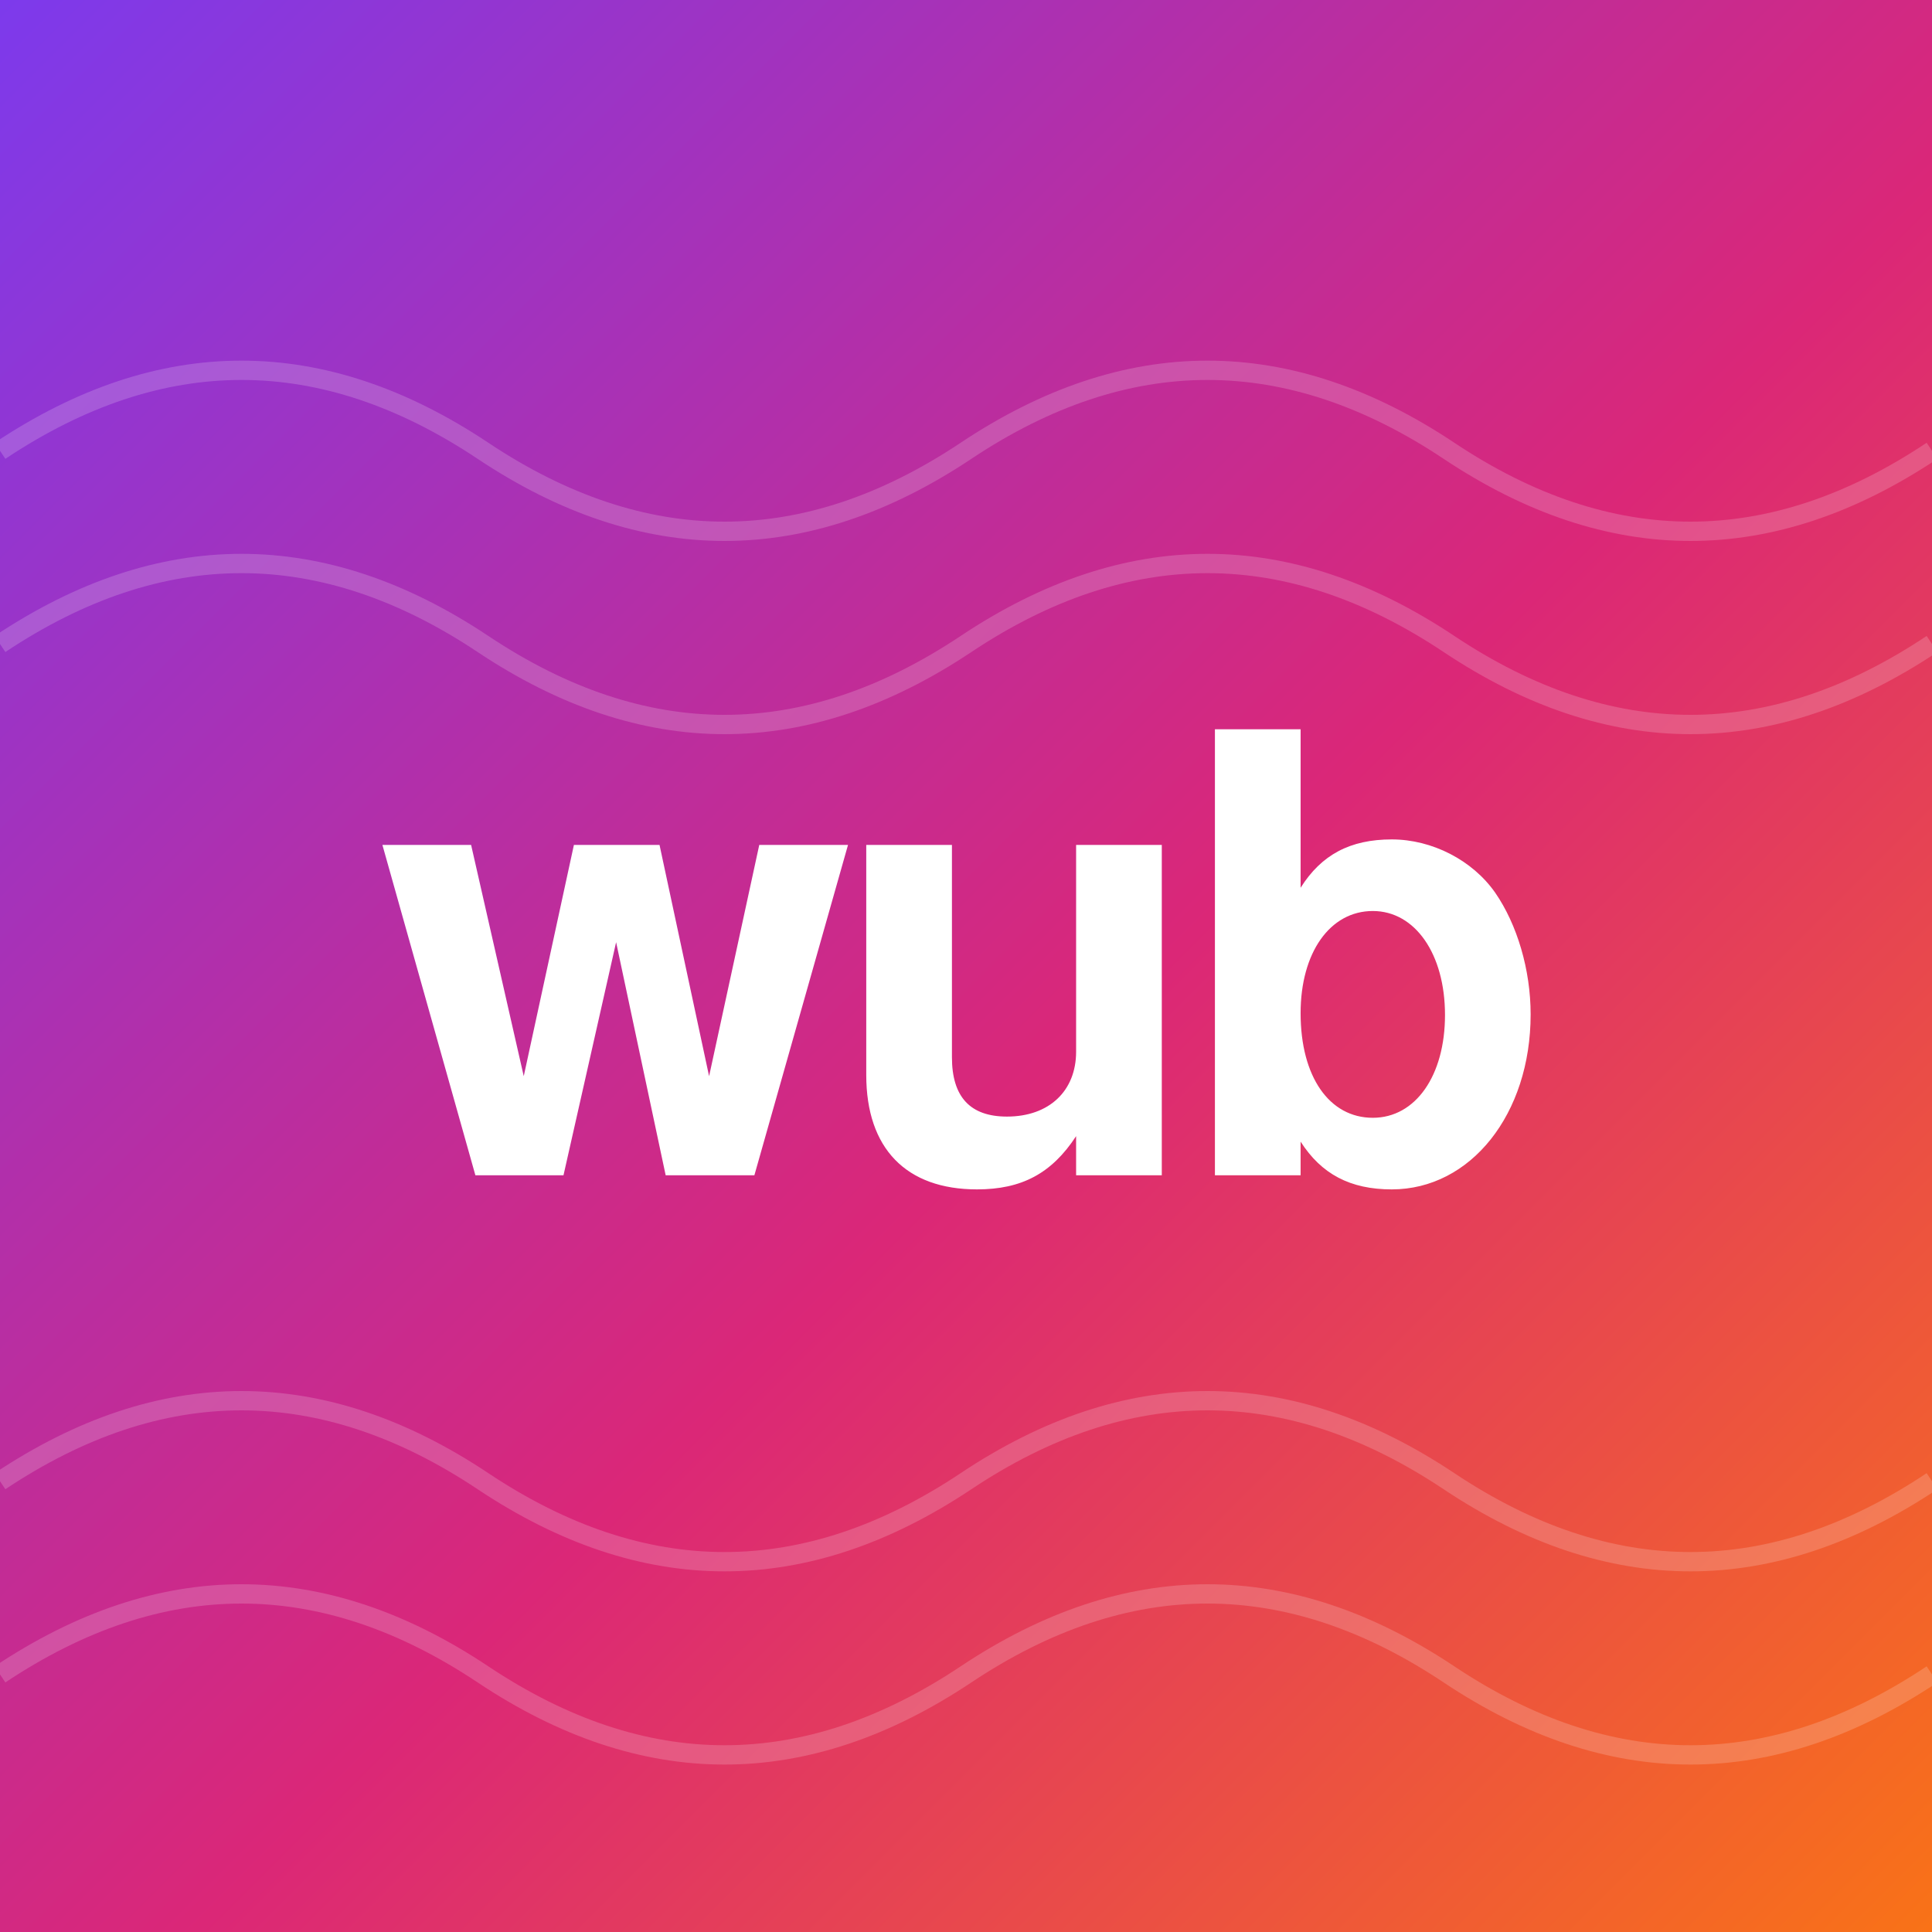
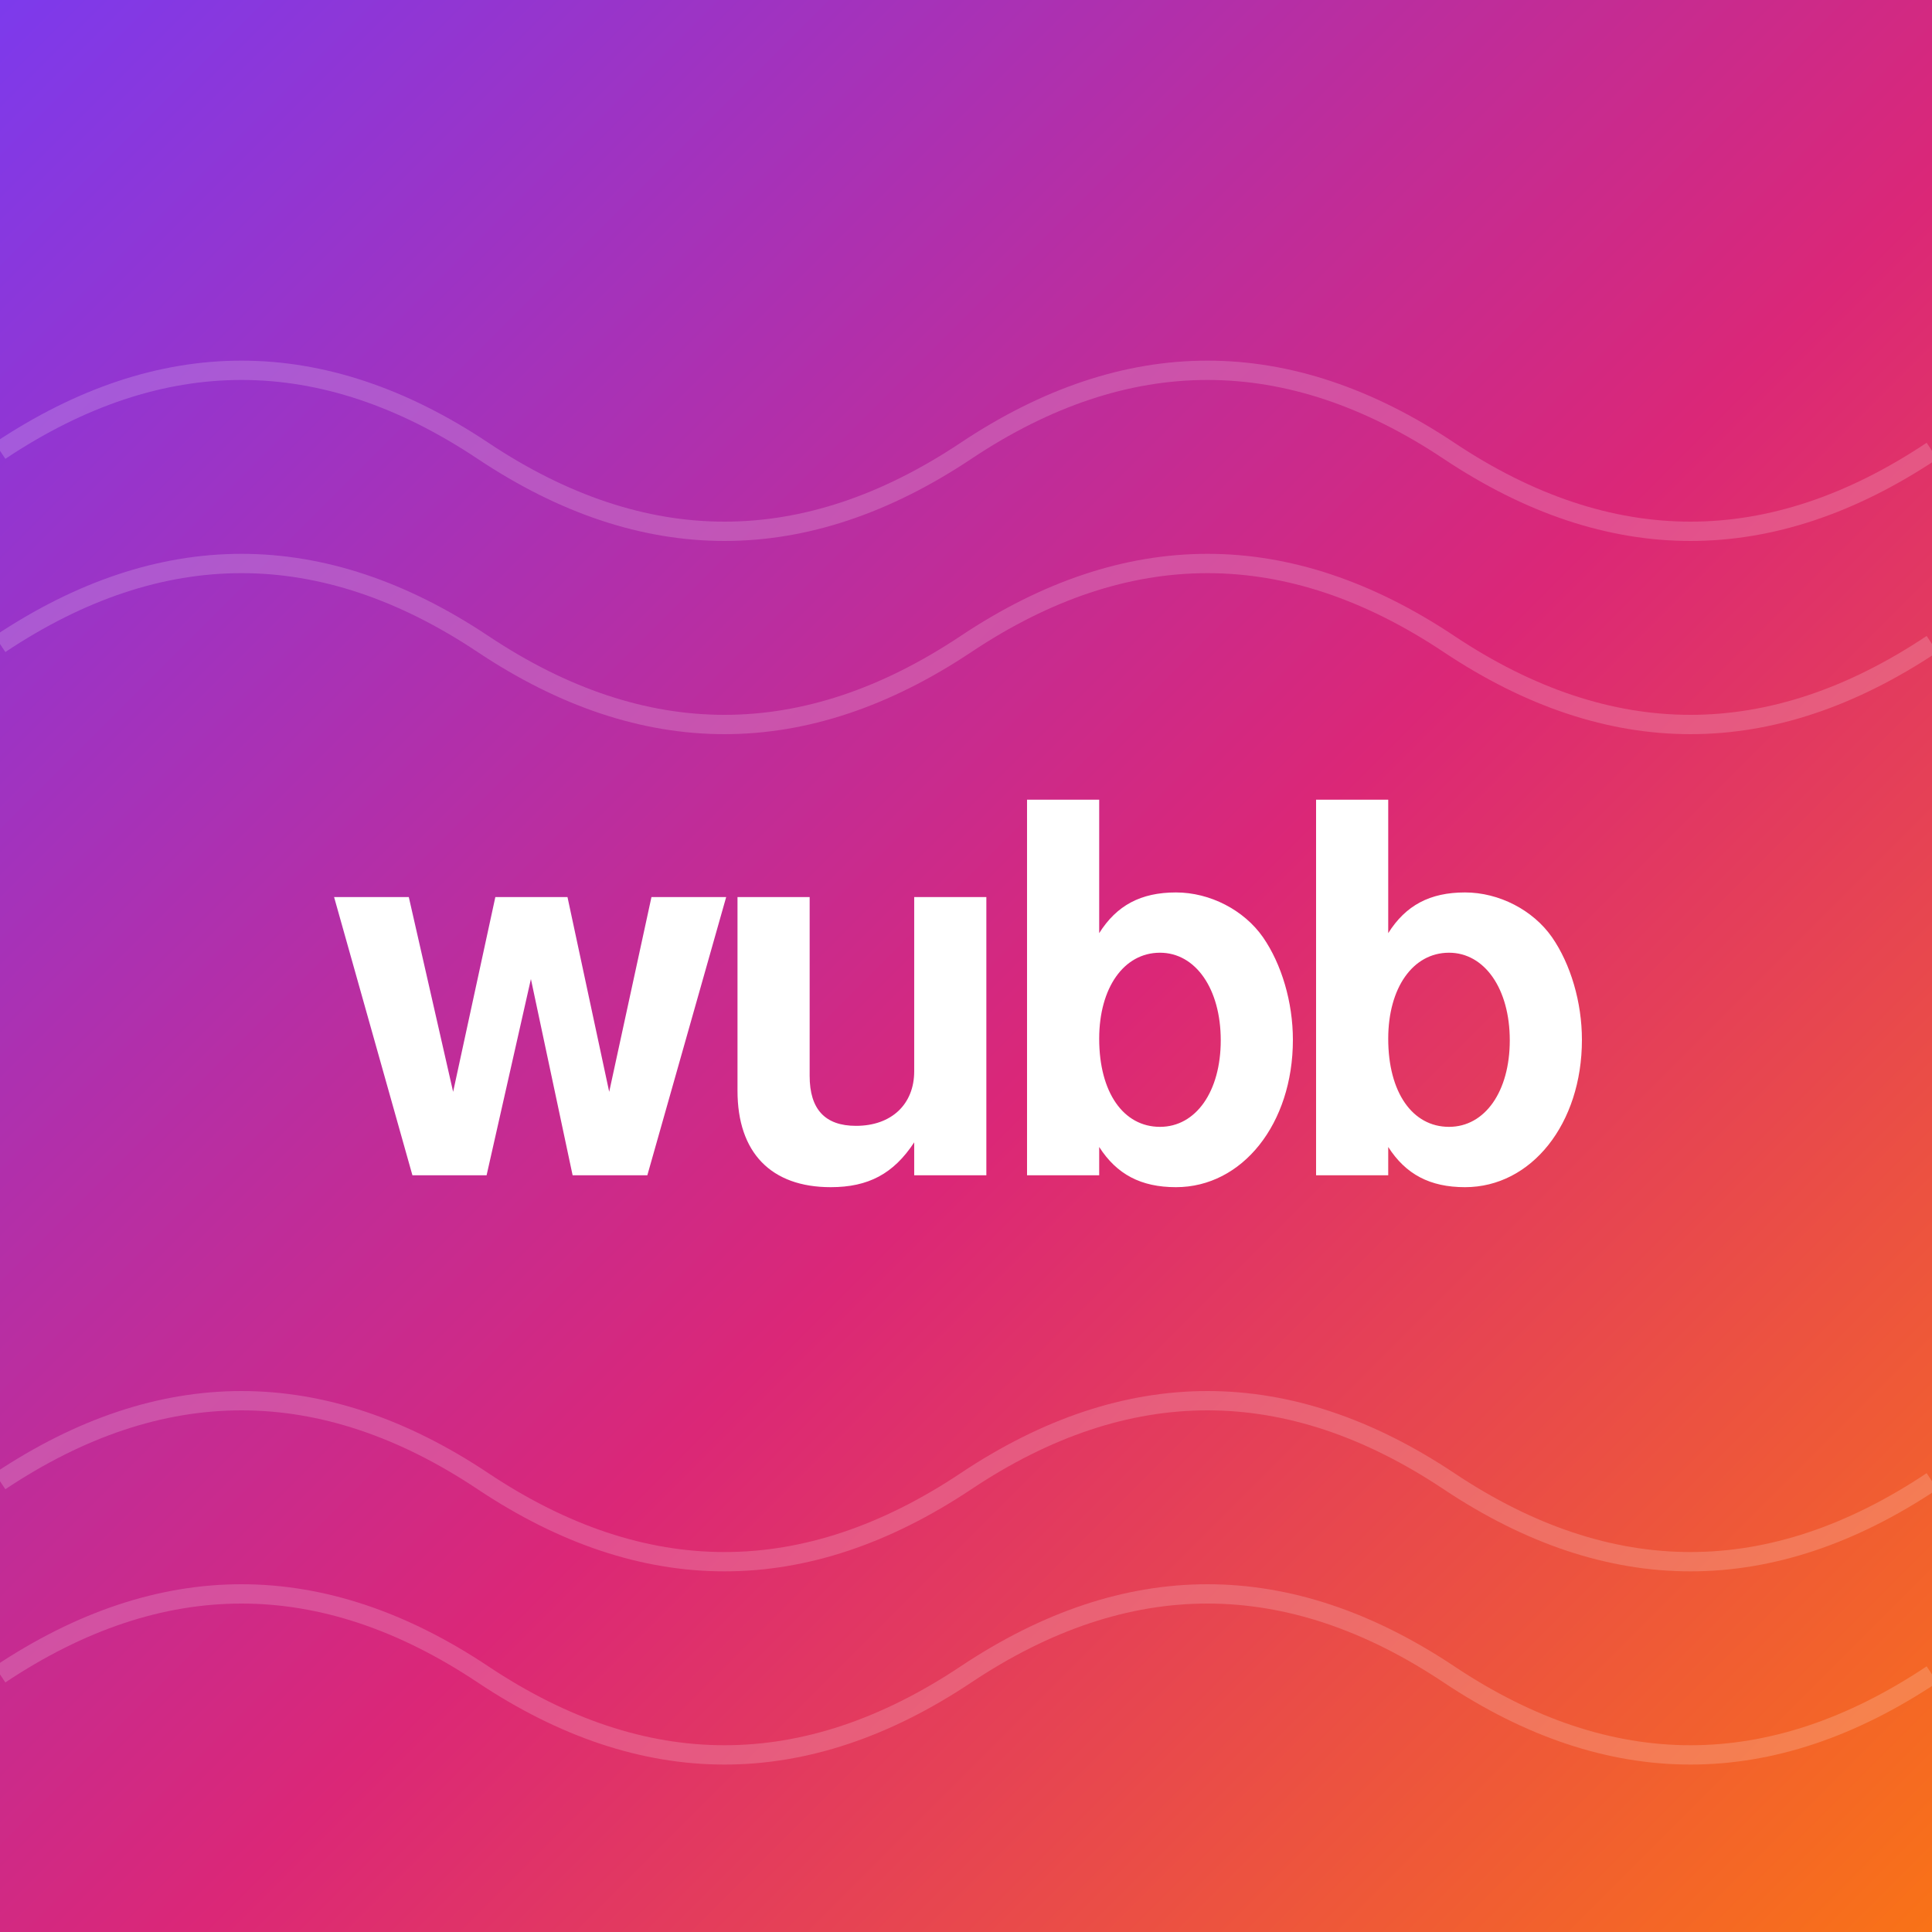
<svg xmlns="http://www.w3.org/2000/svg" viewBox="0 0 600 600">
  <defs>
    <linearGradient id="bg" x1="0" y1="0" x2="1" y2="1">
      <stop offset="0" stop-color="#7c3aed" />
      <stop offset="0.55" stop-color="#db2777" />
      <stop offset="1" stop-color="#f97316" />
    </linearGradient>
  </defs>
  <rect width="600" height="600" fill="url(#bg)" />
  <g fill="none" stroke="#fff" stroke-opacity="0.18" stroke-width="6">
    <path d="M0 140 Q75 90 150 140 T300 140 T450 140 T600 140" />
    <path d="M0 200 Q75 150 150 200 T300 200 T450 200 T600 200" />
    <path d="M0 460 Q75 410 150 460 T300 460 T450 460 T600 460" />
    <path d="M0 520 Q75 470 150 520 T300 520 T450 520 T600 520" />
  </g>
-   <text x="300" y="365" text-anchor="middle" font-family="Arial Black, Helvetica, sans-serif" font-weight="900" font-size="190" letter-spacing="-8" fill="#fff">wub</text>
+   <text x="300" y="365" text-anchor="middle" font-family="Arial Black, Helvetica, sans-serif" font-weight="900" font-size="160" letter-spacing="-8" fill="#fff">wubb</text>
</svg>
